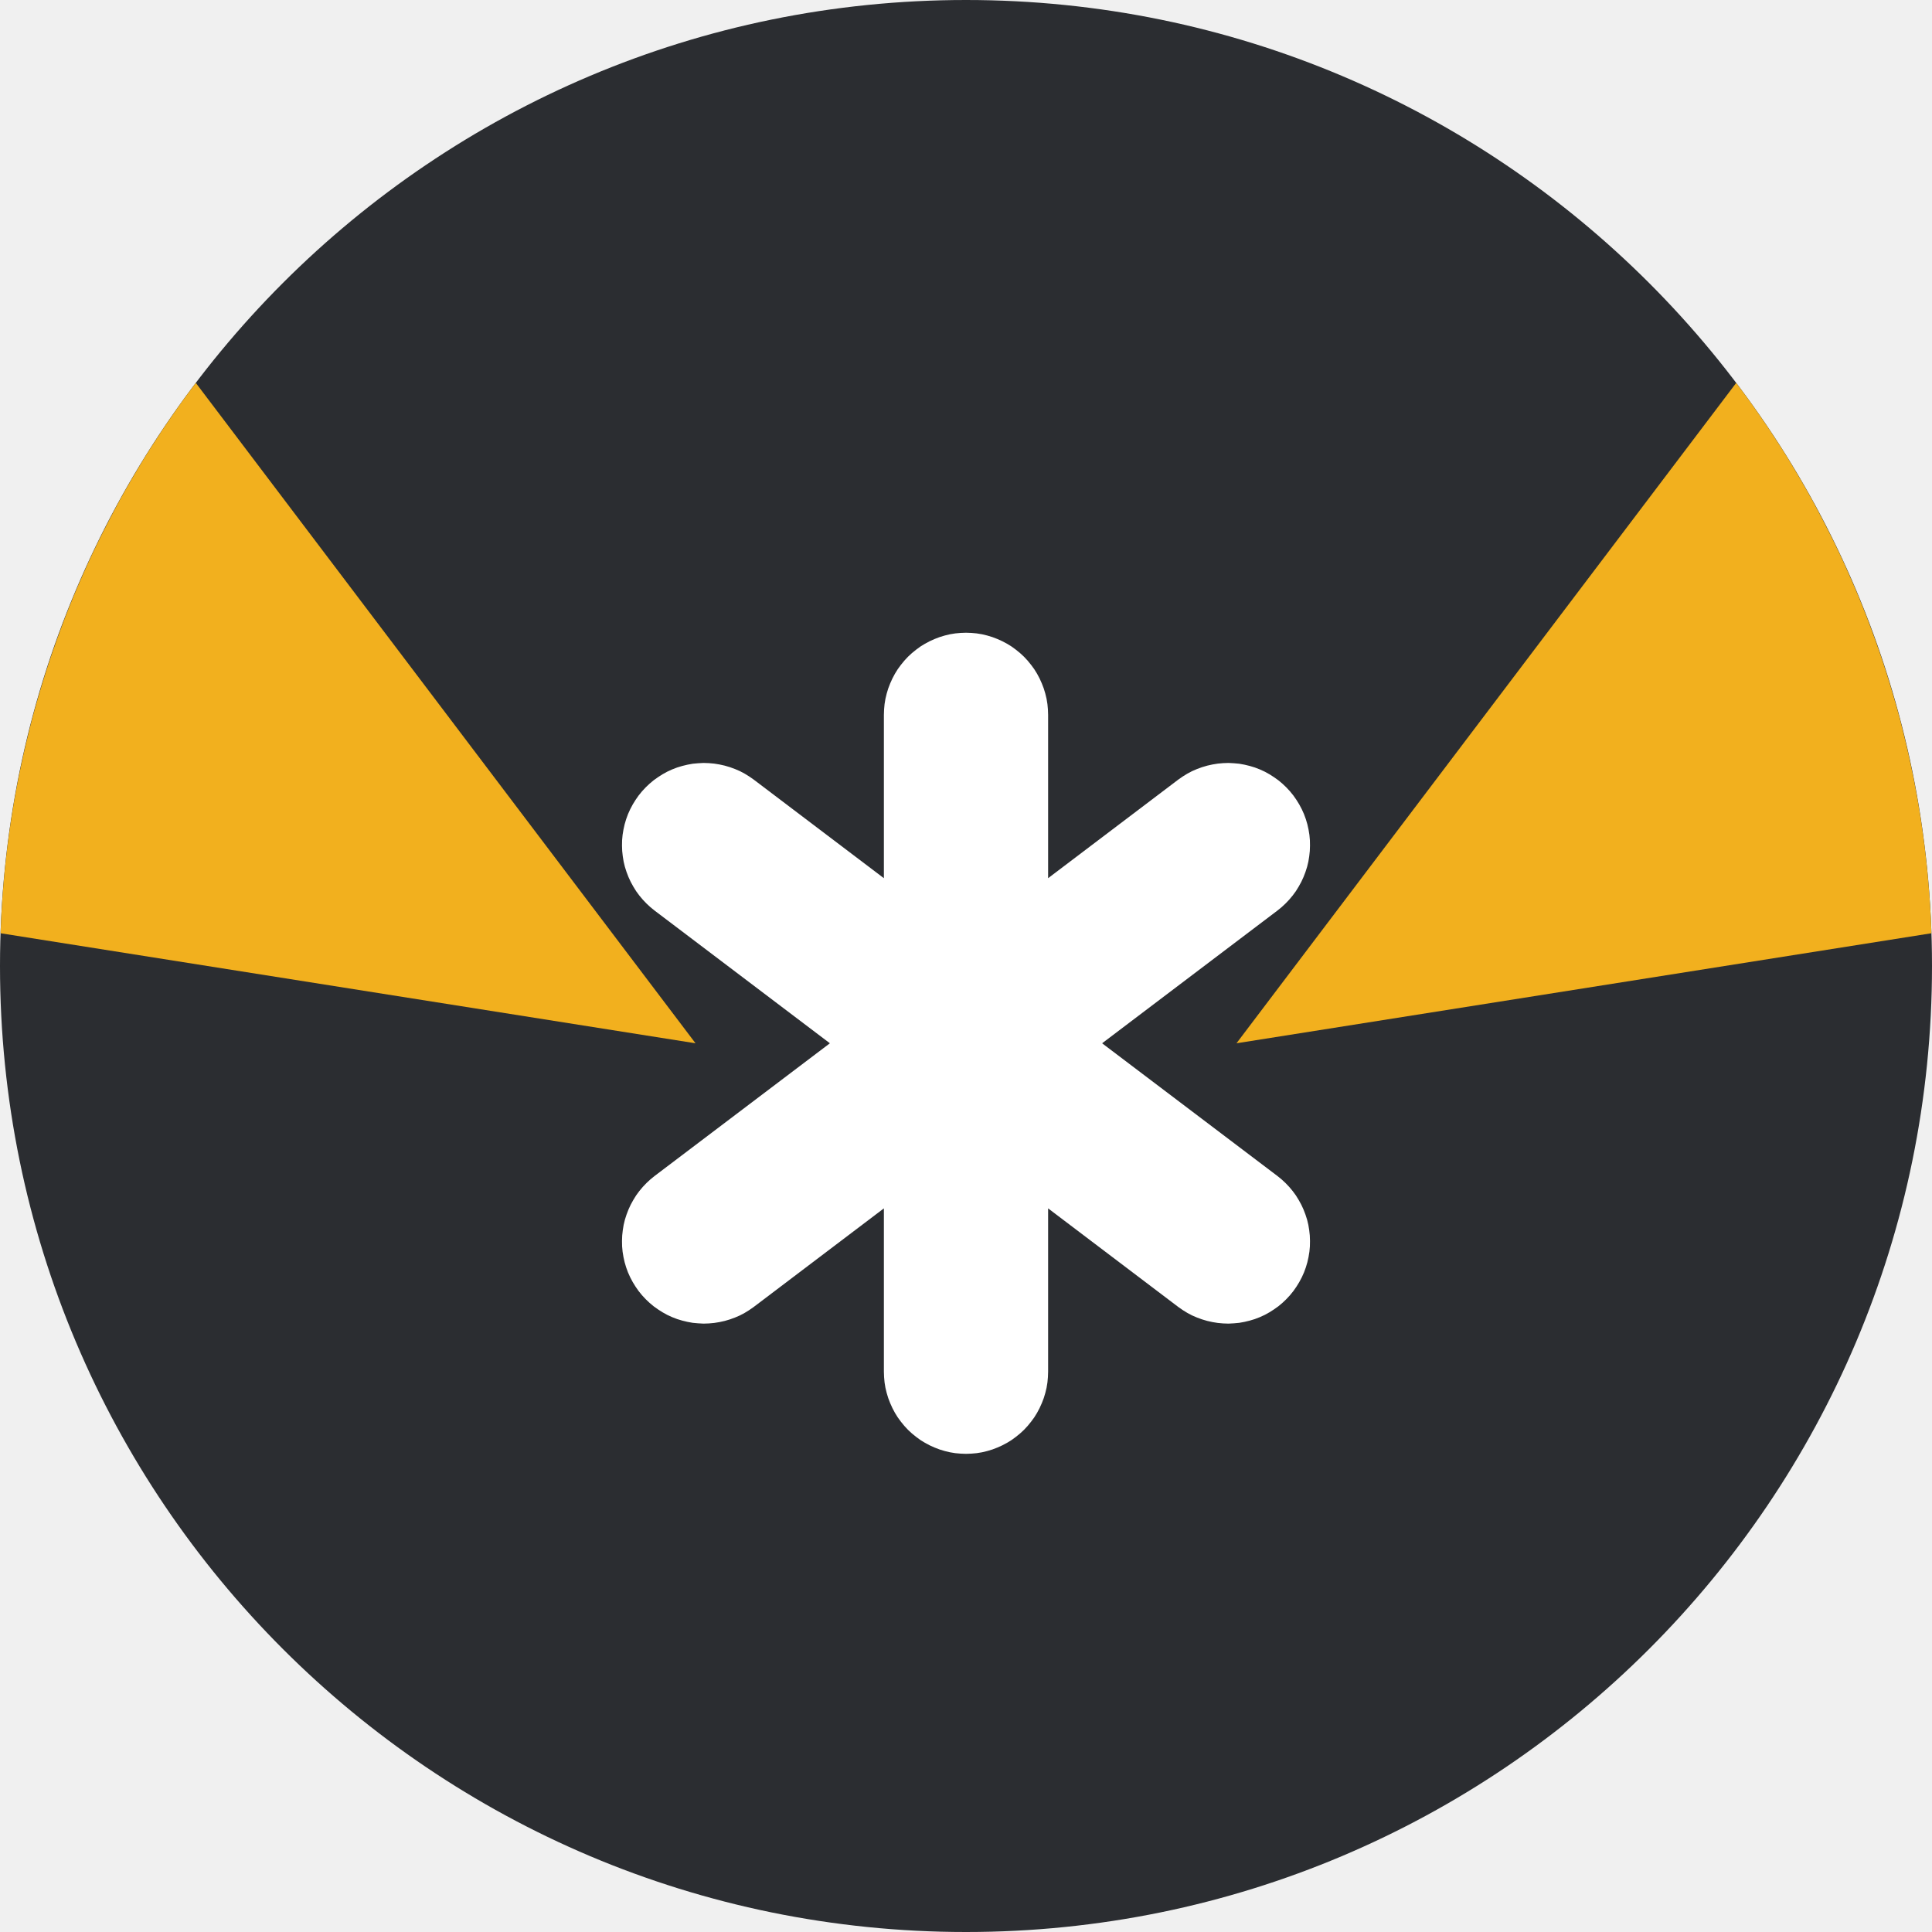
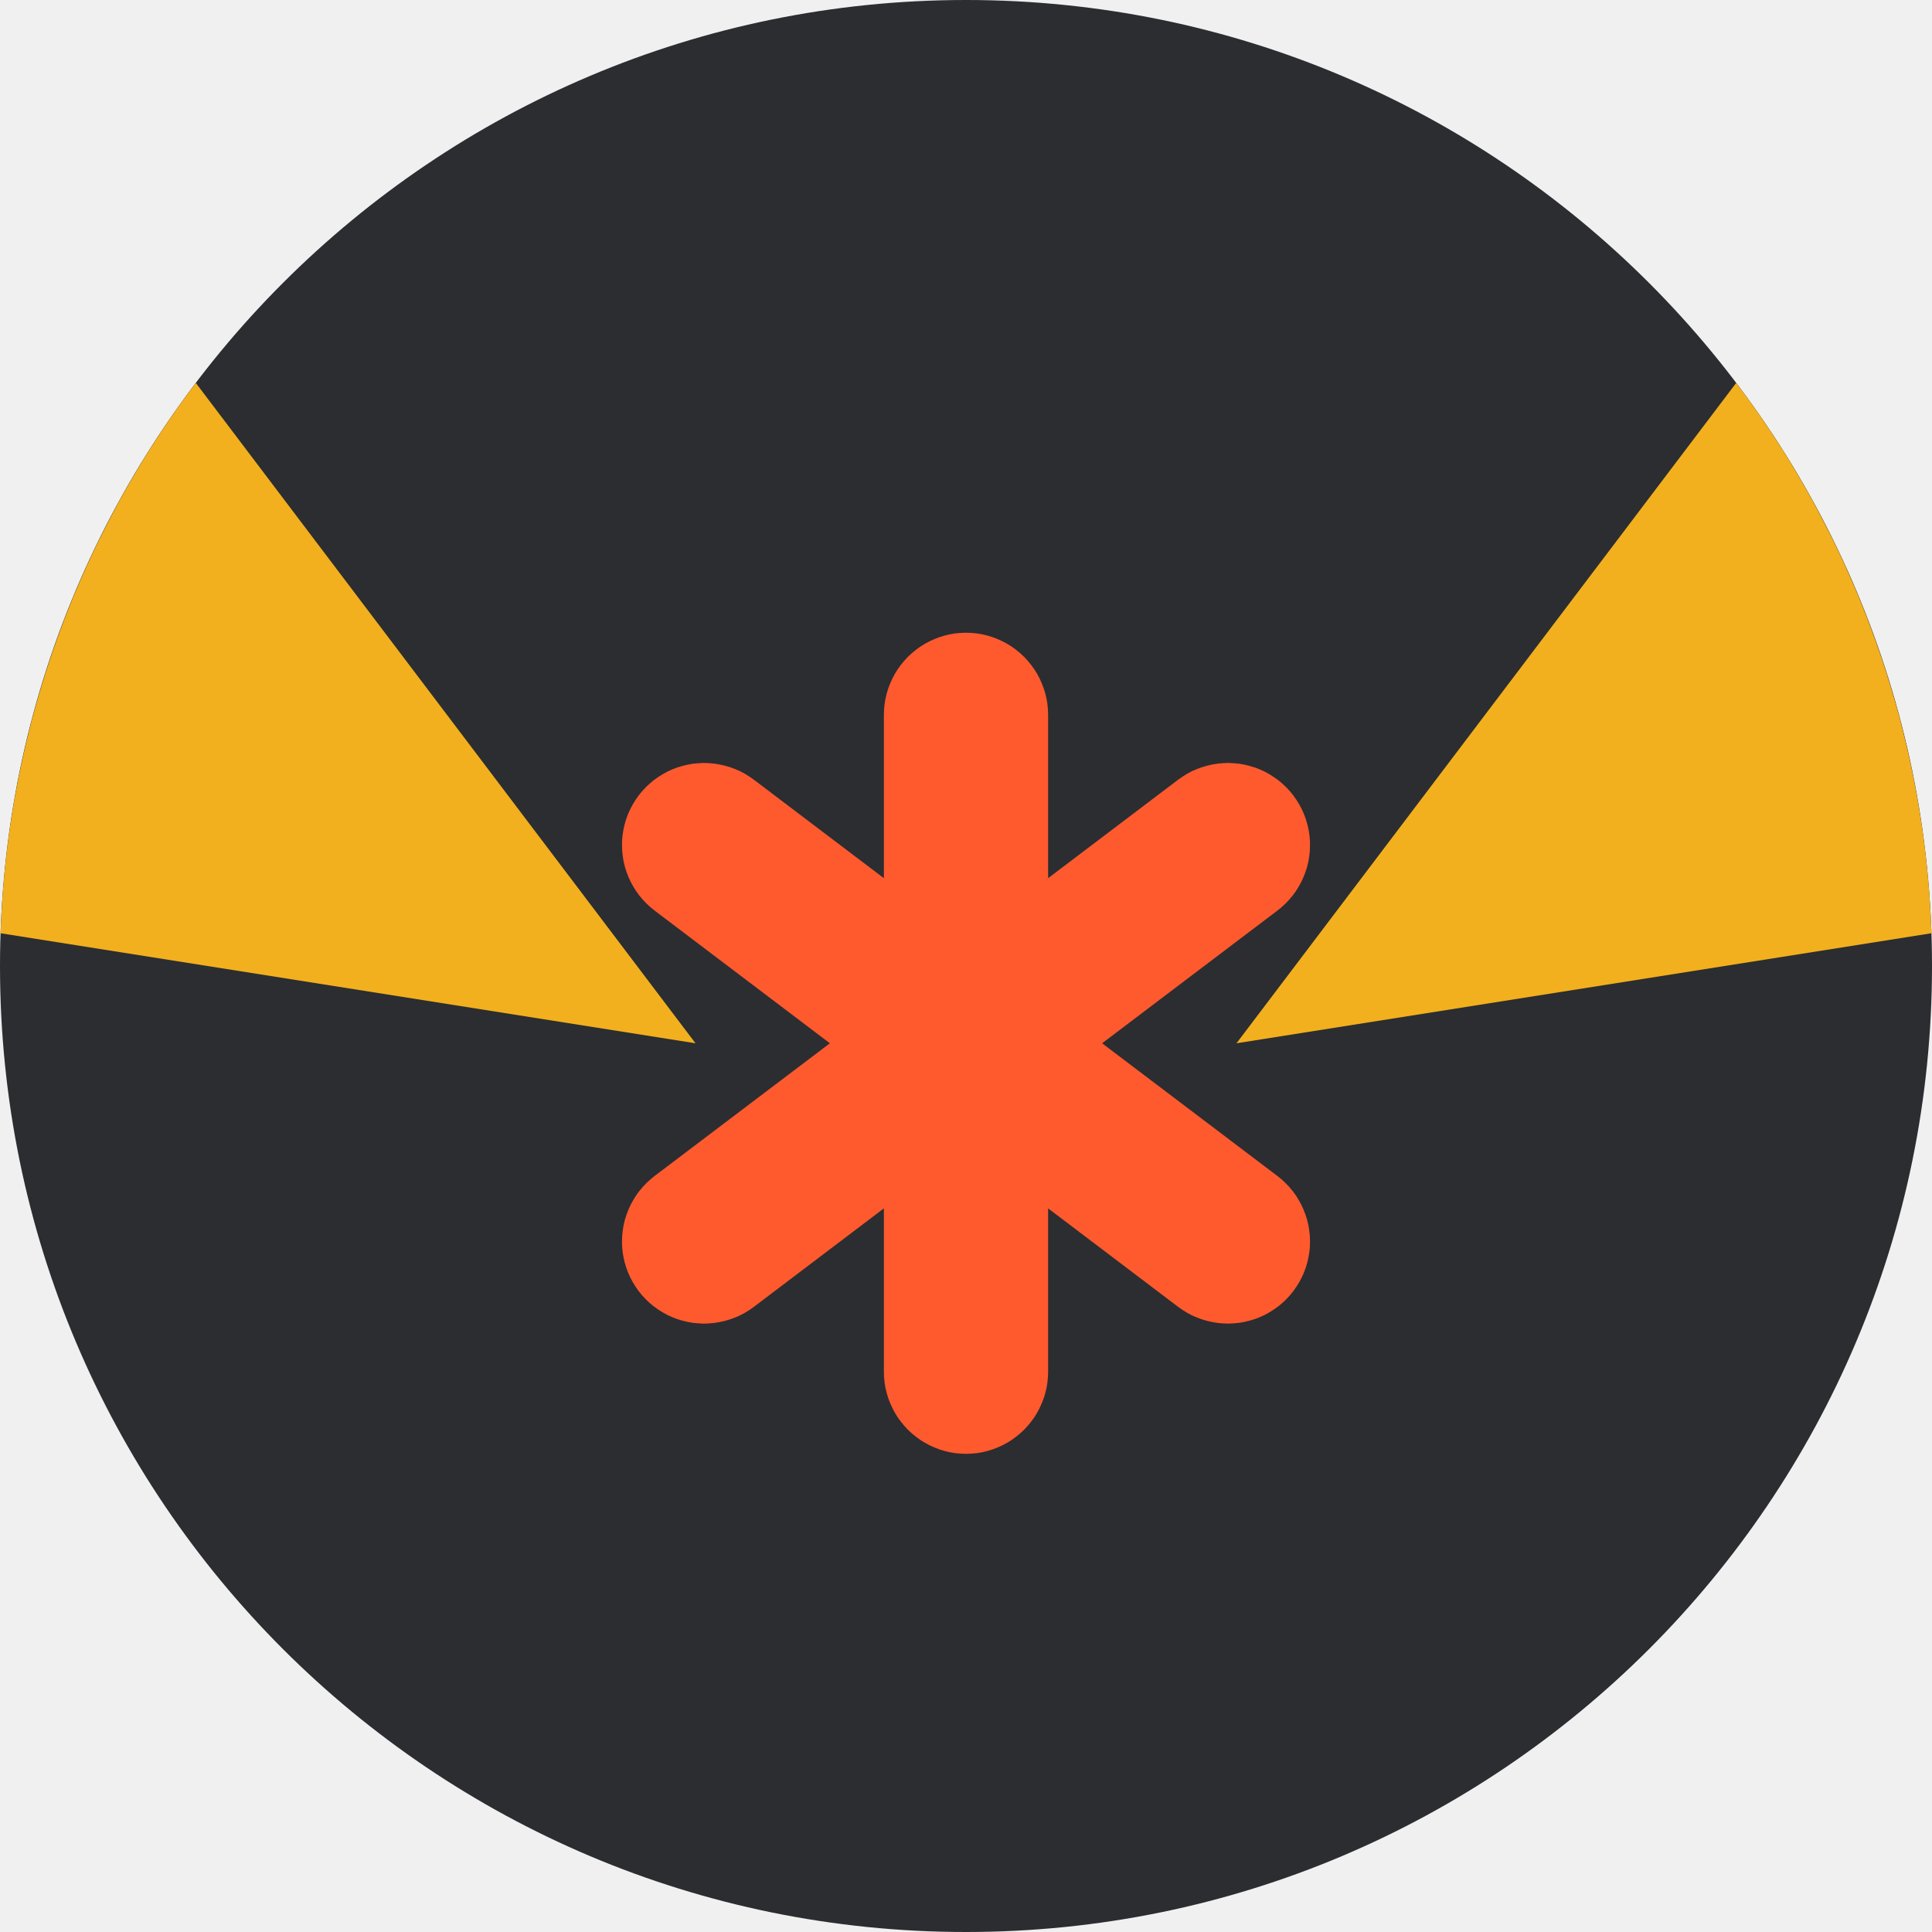
<svg xmlns="http://www.w3.org/2000/svg" width="200" height="200" viewBox="0 0 200 200">
  <g id="mark">
    <circle id="ring" cx="100" cy="100" r="100" fill="#2B2D31" />
    <path id="edge-left" fill="#F2B01E" d="M72 108 L20.27 39.64 L19.68 40.43 L18.95 41.42 L18.24 42.42 L17.54 43.43 L16.85 44.44 L16.18 45.47 L15.51 46.5 L14.86 47.54 L14.23 48.59 L13.6 49.65 L12.99 50.71 L12.39 51.78 L11.81 52.86 L11.24 53.95 L10.68 55.04 L10.13 56.14 L9.6 57.24 L9.08 58.36 L8.58 59.48 L8.09 60.6 L7.61 61.73 L7.15 62.87 L6.7 64.01 L6.27 65.16 L5.85 66.31 L5.44 67.47 L5.05 68.63 L4.67 69.8 L4.31 70.97 L3.96 72.15 L3.62 73.33 L3.3 74.51 L3 75.7 L2.71 76.89 L2.43 78.09 L2.17 79.29 L1.92 80.49 L1.69 81.7 L1.47 82.9 L1.27 84.11 L1.08 85.33 L0.91 86.54 L0.75 87.76 L0.61 88.98 L0.48 90.2 L0.37 91.42 L0.27 92.64 L0.19 93.87 L0.12 95.09 L0.07 96.32 L0.06 96.61 Z" />
    <path id="edge-right" fill="#F2B01E" d="M128 108 L199.94 96.61 L199.93 96.32 L199.88 95.09 L199.81 93.87 L199.73 92.64 L199.63 91.42 L199.52 90.2 L199.39 88.98 L199.25 87.76 L199.09 86.54 L198.92 85.33 L198.73 84.11 L198.53 82.9 L198.31 81.7 L198.08 80.49 L197.83 79.29 L197.57 78.09 L197.29 76.89 L197 75.7 L196.7 74.51 L196.38 73.33 L196.04 72.15 L195.69 70.97 L195.33 69.8 L194.95 68.63 L194.56 67.47 L194.15 66.31 L193.73 65.16 L193.3 64.01 L192.85 62.87 L192.39 61.73 L191.91 60.6 L191.42 59.48 L190.92 58.36 L190.4 57.24 L189.87 56.14 L189.32 55.04 L188.76 53.95 L188.19 52.86 L187.61 51.78 L187.01 50.71 L186.4 49.65 L185.77 48.59 L185.14 47.54 L184.49 46.5 L183.82 45.47 L183.15 44.44 L182.46 43.43 L181.76 42.42 L181.05 41.42 L180.32 40.43 L179.73 39.64 Z" />
-     <path id="spark" fill="#FFFFFF" d="M91.52 142.56 L91.57 143.11 L91.66 143.66 L91.79 144.2 L91.95 144.73 L92.15 145.25 L92.38 145.76 L92.64 146.25 L92.93 146.72 L93.26 147.17 L93.61 147.6 L93.99 148.01 L94.4 148.39 L94.83 148.74 L95.28 149.07 L95.75 149.36 L96.24 149.62 L96.75 149.85 L97.27 150.05 L97.8 150.21 L98.34 150.34 L98.89 150.43 L99.44 150.48 L100 150.5 L100.56 150.48 L101.11 150.43 L101.66 150.34 L102.2 150.21 L102.73 150.05 L103.25 149.85 L103.76 149.62 L104.25 149.36 L104.72 149.07 L105.17 148.74 L105.6 148.39 L106.01 148.01 L106.39 147.6 L106.74 147.17 L107.07 146.72 L107.36 146.25 L107.62 145.76 L107.85 145.25 L108.05 144.73 L108.21 144.2 L108.34 143.66 L108.43 143.11 L108.48 142.56 L108.5 142 L108.5 125.09 L121.98 135.3 L122.44 135.62 L122.91 135.91 L123.4 136.17 L123.91 136.39 L124.43 136.58 L124.97 136.74 L125.51 136.86 L126.06 136.95 L126.61 137 L127.17 137.02 L127.72 136.99 L128.28 136.94 L128.83 136.84 L129.37 136.71 L129.9 136.55 L130.42 136.35 L130.92 136.12 L131.41 135.85 L131.88 135.55 L132.33 135.23 L132.76 134.87 L133.16 134.49 L133.54 134.08 L133.89 133.65 L134.21 133.19 L134.5 132.72 L134.76 132.23 L134.99 131.72 L135.18 131.2 L135.34 130.66 L135.46 130.12 L135.55 129.57 L135.6 129.02 L135.61 128.46 L135.59 127.9 L135.53 127.35 L135.44 126.8 L135.31 126.26 L135.14 125.73 L134.94 125.21 L134.71 124.71 L134.44 124.22 L134.15 123.75 L133.82 123.3 L133.46 122.87 L133.08 122.47 L132.67 122.09 L132.24 121.74 L114.09 108 L132.24 94.26 L132.67 93.91 L133.08 93.53 L133.46 93.13 L133.82 92.7 L134.15 92.25 L134.44 91.78 L134.71 91.29 L134.94 90.79 L135.14 90.27 L135.31 89.74 L135.44 89.2 L135.53 88.65 L135.59 88.1 L135.61 87.54 L135.6 86.98 L135.55 86.43 L135.46 85.88 L135.34 85.34 L135.18 84.8 L134.99 84.28 L134.76 83.77 L134.5 83.28 L134.21 82.81 L133.89 82.35 L133.54 81.92 L133.16 81.51 L132.76 81.13 L132.33 80.77 L131.88 80.45 L131.41 80.15 L130.92 79.88 L130.42 79.65 L129.9 79.45 L129.37 79.29 L128.83 79.16 L128.28 79.06 L127.72 79.01 L127.17 78.98 L126.61 79 L126.06 79.05 L125.51 79.14 L124.97 79.26 L124.43 79.42 L123.91 79.61 L123.4 79.83 L122.91 80.09 L122.44 80.38 L121.98 80.7 L108.5 90.91 L108.5 74 L108.48 73.44 L108.43 72.89 L108.34 72.34 L108.21 71.8 L108.05 71.27 L107.85 70.75 L107.62 70.24 L107.36 69.75 L107.07 69.28 L106.74 68.83 L106.39 68.4 L106.01 67.99 L105.6 67.61 L105.17 67.26 L104.72 66.93 L104.25 66.64 L103.76 66.38 L103.25 66.15 L102.73 65.95 L102.2 65.79 L101.66 65.66 L101.11 65.57 L100.56 65.52 L100 65.5 L99.44 65.52 L98.89 65.57 L98.34 65.66 L97.8 65.79 L97.27 65.95 L96.75 66.15 L96.24 66.38 L95.75 66.64 L95.28 66.93 L94.83 67.26 L94.4 67.61 L93.99 67.99 L93.61 68.4 L93.26 68.83 L92.93 69.28 L92.64 69.75 L92.38 70.24 L92.15 70.75 L91.95 71.27 L91.79 71.8 L91.66 72.34 L91.57 72.89 L91.52 73.44 L91.5 74 L91.5 90.91 L78.02 80.7 L77.56 80.38 L77.09 80.09 L76.6 79.83 L76.09 79.61 L75.57 79.42 L75.03 79.26 L74.49 79.14 L73.94 79.05 L73.39 79 L72.83 78.98 L72.28 79.01 L71.72 79.06 L71.17 79.16 L70.63 79.29 L70.1 79.45 L69.58 79.65 L69.08 79.88 L68.59 80.15 L68.12 80.45 L67.67 80.77 L67.24 81.13 L66.84 81.51 L66.46 81.92 L66.11 82.35 L65.79 82.81 L65.5 83.28 L65.24 83.77 L65.01 84.28 L64.82 84.8 L64.66 85.34 L64.54 85.88 L64.45 86.43 L64.4 86.98 L64.39 87.54 L64.41 88.1 L64.47 88.65 L64.56 89.2 L64.69 89.74 L64.86 90.27 L65.06 90.79 L65.29 91.29 L65.56 91.78 L65.85 92.25 L66.18 92.7 L66.54 93.13 L66.92 93.53 L67.33 93.91 L67.76 94.26 L85.91 108 L67.76 121.74 L67.33 122.09 L66.92 122.47 L66.54 122.87 L66.18 123.3 L65.85 123.75 L65.56 124.22 L65.29 124.71 L65.06 125.21 L64.86 125.73 L64.69 126.26 L64.56 126.8 L64.47 127.35 L64.41 127.9 L64.39 128.46 L64.4 129.02 L64.45 129.57 L64.54 130.12 L64.66 130.66 L64.82 131.2 L65.01 131.72 L65.24 132.23 L65.5 132.72 L65.79 133.19 L66.11 133.65 L66.46 134.08 L66.84 134.49 L67.24 134.87 L67.67 135.23 L68.12 135.55 L68.59 135.85 L69.08 136.12 L69.58 136.35 L70.1 136.55 L70.63 136.71 L71.17 136.84 L71.72 136.94 L72.28 136.99 L72.83 137.02 L73.39 137 L73.94 136.95 L74.49 136.86 L75.03 136.74 L75.57 136.58 L76.09 136.39 L76.6 136.17 L77.09 135.91 L77.56 135.62 L78.02 135.3 L91.5 125.09 L91.5 142 Z" />
+     <path id="spark" fill="#FF5A2E" d="M91.52 142.56 L91.57 143.11 L91.66 143.66 L91.79 144.2 L91.95 144.73 L92.15 145.25 L92.38 145.76 L92.64 146.25 L92.93 146.72 L93.26 147.17 L93.61 147.6 L93.99 148.01 L94.4 148.39 L94.83 148.74 L95.28 149.07 L95.75 149.36 L96.24 149.62 L96.75 149.85 L97.27 150.05 L97.8 150.21 L98.34 150.34 L98.89 150.43 L99.44 150.48 L100 150.5 L100.56 150.48 L101.11 150.43 L101.66 150.34 L102.2 150.21 L102.73 150.05 L103.25 149.85 L103.76 149.62 L104.25 149.36 L104.72 149.07 L105.17 148.74 L105.6 148.39 L106.01 148.01 L106.39 147.6 L106.74 147.17 L107.07 146.72 L107.36 146.25 L107.62 145.76 L107.85 145.25 L108.05 144.73 L108.21 144.2 L108.34 143.66 L108.43 143.11 L108.48 142.56 L108.5 142 L108.5 125.09 L121.98 135.3 L122.44 135.62 L122.91 135.91 L123.4 136.17 L123.91 136.39 L124.43 136.58 L124.97 136.74 L125.51 136.86 L126.06 136.95 L126.61 137 L127.17 137.02 L127.72 136.99 L128.28 136.94 L128.83 136.84 L129.37 136.71 L129.9 136.55 L130.42 136.35 L130.92 136.12 L131.41 135.85 L131.88 135.55 L132.33 135.23 L132.76 134.87 L133.16 134.49 L133.54 134.08 L133.89 133.65 L134.21 133.19 L134.5 132.72 L134.76 132.23 L134.99 131.72 L135.18 131.2 L135.34 130.66 L135.46 130.12 L135.55 129.57 L135.6 129.02 L135.61 128.46 L135.59 127.9 L135.53 127.35 L135.44 126.8 L135.31 126.26 L135.14 125.73 L134.94 125.21 L134.71 124.71 L134.44 124.22 L134.15 123.75 L133.82 123.3 L133.46 122.87 L133.08 122.47 L132.67 122.09 L132.24 121.74 L114.09 108 L132.24 94.26 L132.67 93.91 L133.08 93.53 L133.46 93.13 L133.82 92.7 L134.15 92.25 L134.44 91.78 L134.71 91.29 L134.94 90.79 L135.14 90.27 L135.31 89.74 L135.44 89.2 L135.53 88.65 L135.59 88.1 L135.61 87.54 L135.6 86.98 L135.55 86.43 L135.46 85.88 L135.34 85.34 L135.18 84.8 L134.99 84.28 L134.76 83.77 L134.5 83.28 L134.21 82.81 L133.89 82.35 L133.54 81.92 L133.16 81.51 L132.76 81.13 L132.33 80.77 L131.88 80.45 L131.41 80.15 L130.92 79.88 L130.42 79.65 L129.9 79.45 L129.37 79.29 L128.83 79.16 L128.28 79.06 L127.72 79.01 L127.17 78.98 L126.61 79 L126.06 79.05 L125.51 79.14 L124.97 79.26 L124.43 79.42 L123.91 79.61 L123.4 79.83 L122.91 80.09 L122.44 80.38 L121.98 80.7 L108.5 90.91 L108.5 74 L108.48 73.44 L108.43 72.89 L108.34 72.34 L108.21 71.8 L108.05 71.27 L107.85 70.75 L107.62 70.24 L107.36 69.75 L107.07 69.28 L106.74 68.83 L106.39 68.4 L106.01 67.99 L105.6 67.61 L105.17 67.26 L104.72 66.93 L104.25 66.64 L103.76 66.38 L103.25 66.15 L102.73 65.95 L102.2 65.79 L101.66 65.66 L101.11 65.57 L100.56 65.52 L100 65.5 L99.44 65.52 L98.89 65.57 L98.34 65.66 L97.8 65.79 L97.27 65.95 L96.75 66.15 L96.24 66.38 L95.75 66.64 L95.28 66.93 L94.83 67.26 L94.4 67.61 L93.99 67.99 L93.61 68.4 L93.26 68.83 L92.93 69.28 L92.64 69.75 L92.38 70.24 L92.15 70.75 L91.95 71.27 L91.79 71.8 L91.66 72.34 L91.57 72.89 L91.52 73.44 L91.5 74 L91.5 90.91 L78.02 80.7 L77.56 80.38 L77.09 80.09 L76.6 79.83 L76.09 79.61 L75.57 79.42 L75.03 79.26 L74.49 79.14 L73.94 79.05 L73.39 79 L72.83 78.98 L72.28 79.01 L71.72 79.06 L71.17 79.16 L70.63 79.29 L70.1 79.45 L69.58 79.65 L69.08 79.88 L68.59 80.15 L68.12 80.45 L67.67 80.77 L67.24 81.13 L66.84 81.51 L66.46 81.92 L66.11 82.35 L65.79 82.81 L65.5 83.28 L65.24 83.77 L65.01 84.28 L64.82 84.8 L64.66 85.34 L64.54 85.88 L64.45 86.43 L64.4 86.98 L64.39 87.54 L64.41 88.1 L64.47 88.65 L64.56 89.2 L64.69 89.74 L64.86 90.27 L65.06 90.79 L65.29 91.29 L65.56 91.78 L65.85 92.25 L66.18 92.7 L66.54 93.13 L66.92 93.53 L67.33 93.91 L67.76 94.26 L85.91 108 L67.76 121.74 L67.33 122.09 L66.92 122.47 L66.54 122.87 L66.18 123.3 L65.85 123.75 L65.56 124.22 L65.29 124.71 L65.06 125.21 L64.86 125.73 L64.69 126.26 L64.56 126.8 L64.47 127.35 L64.41 127.9 L64.39 128.46 L64.4 129.02 L64.45 129.57 L64.54 130.12 L64.66 130.66 L64.82 131.2 L65.01 131.72 L65.24 132.23 L65.5 132.72 L65.79 133.19 L66.11 133.65 L66.46 134.08 L66.84 134.49 L67.24 134.87 L67.67 135.23 L68.12 135.55 L68.59 135.85 L69.08 136.12 L69.58 136.35 L70.1 136.55 L70.63 136.71 L71.17 136.84 L71.72 136.94 L72.28 136.99 L72.83 137.02 L73.39 137 L73.94 136.95 L74.49 136.86 L75.03 136.74 L75.57 136.58 L76.09 136.39 L76.6 136.17 L77.09 135.91 L77.56 135.62 L78.02 135.3 L91.5 125.09 L91.5 142 Z" />
  </g>
</svg>
